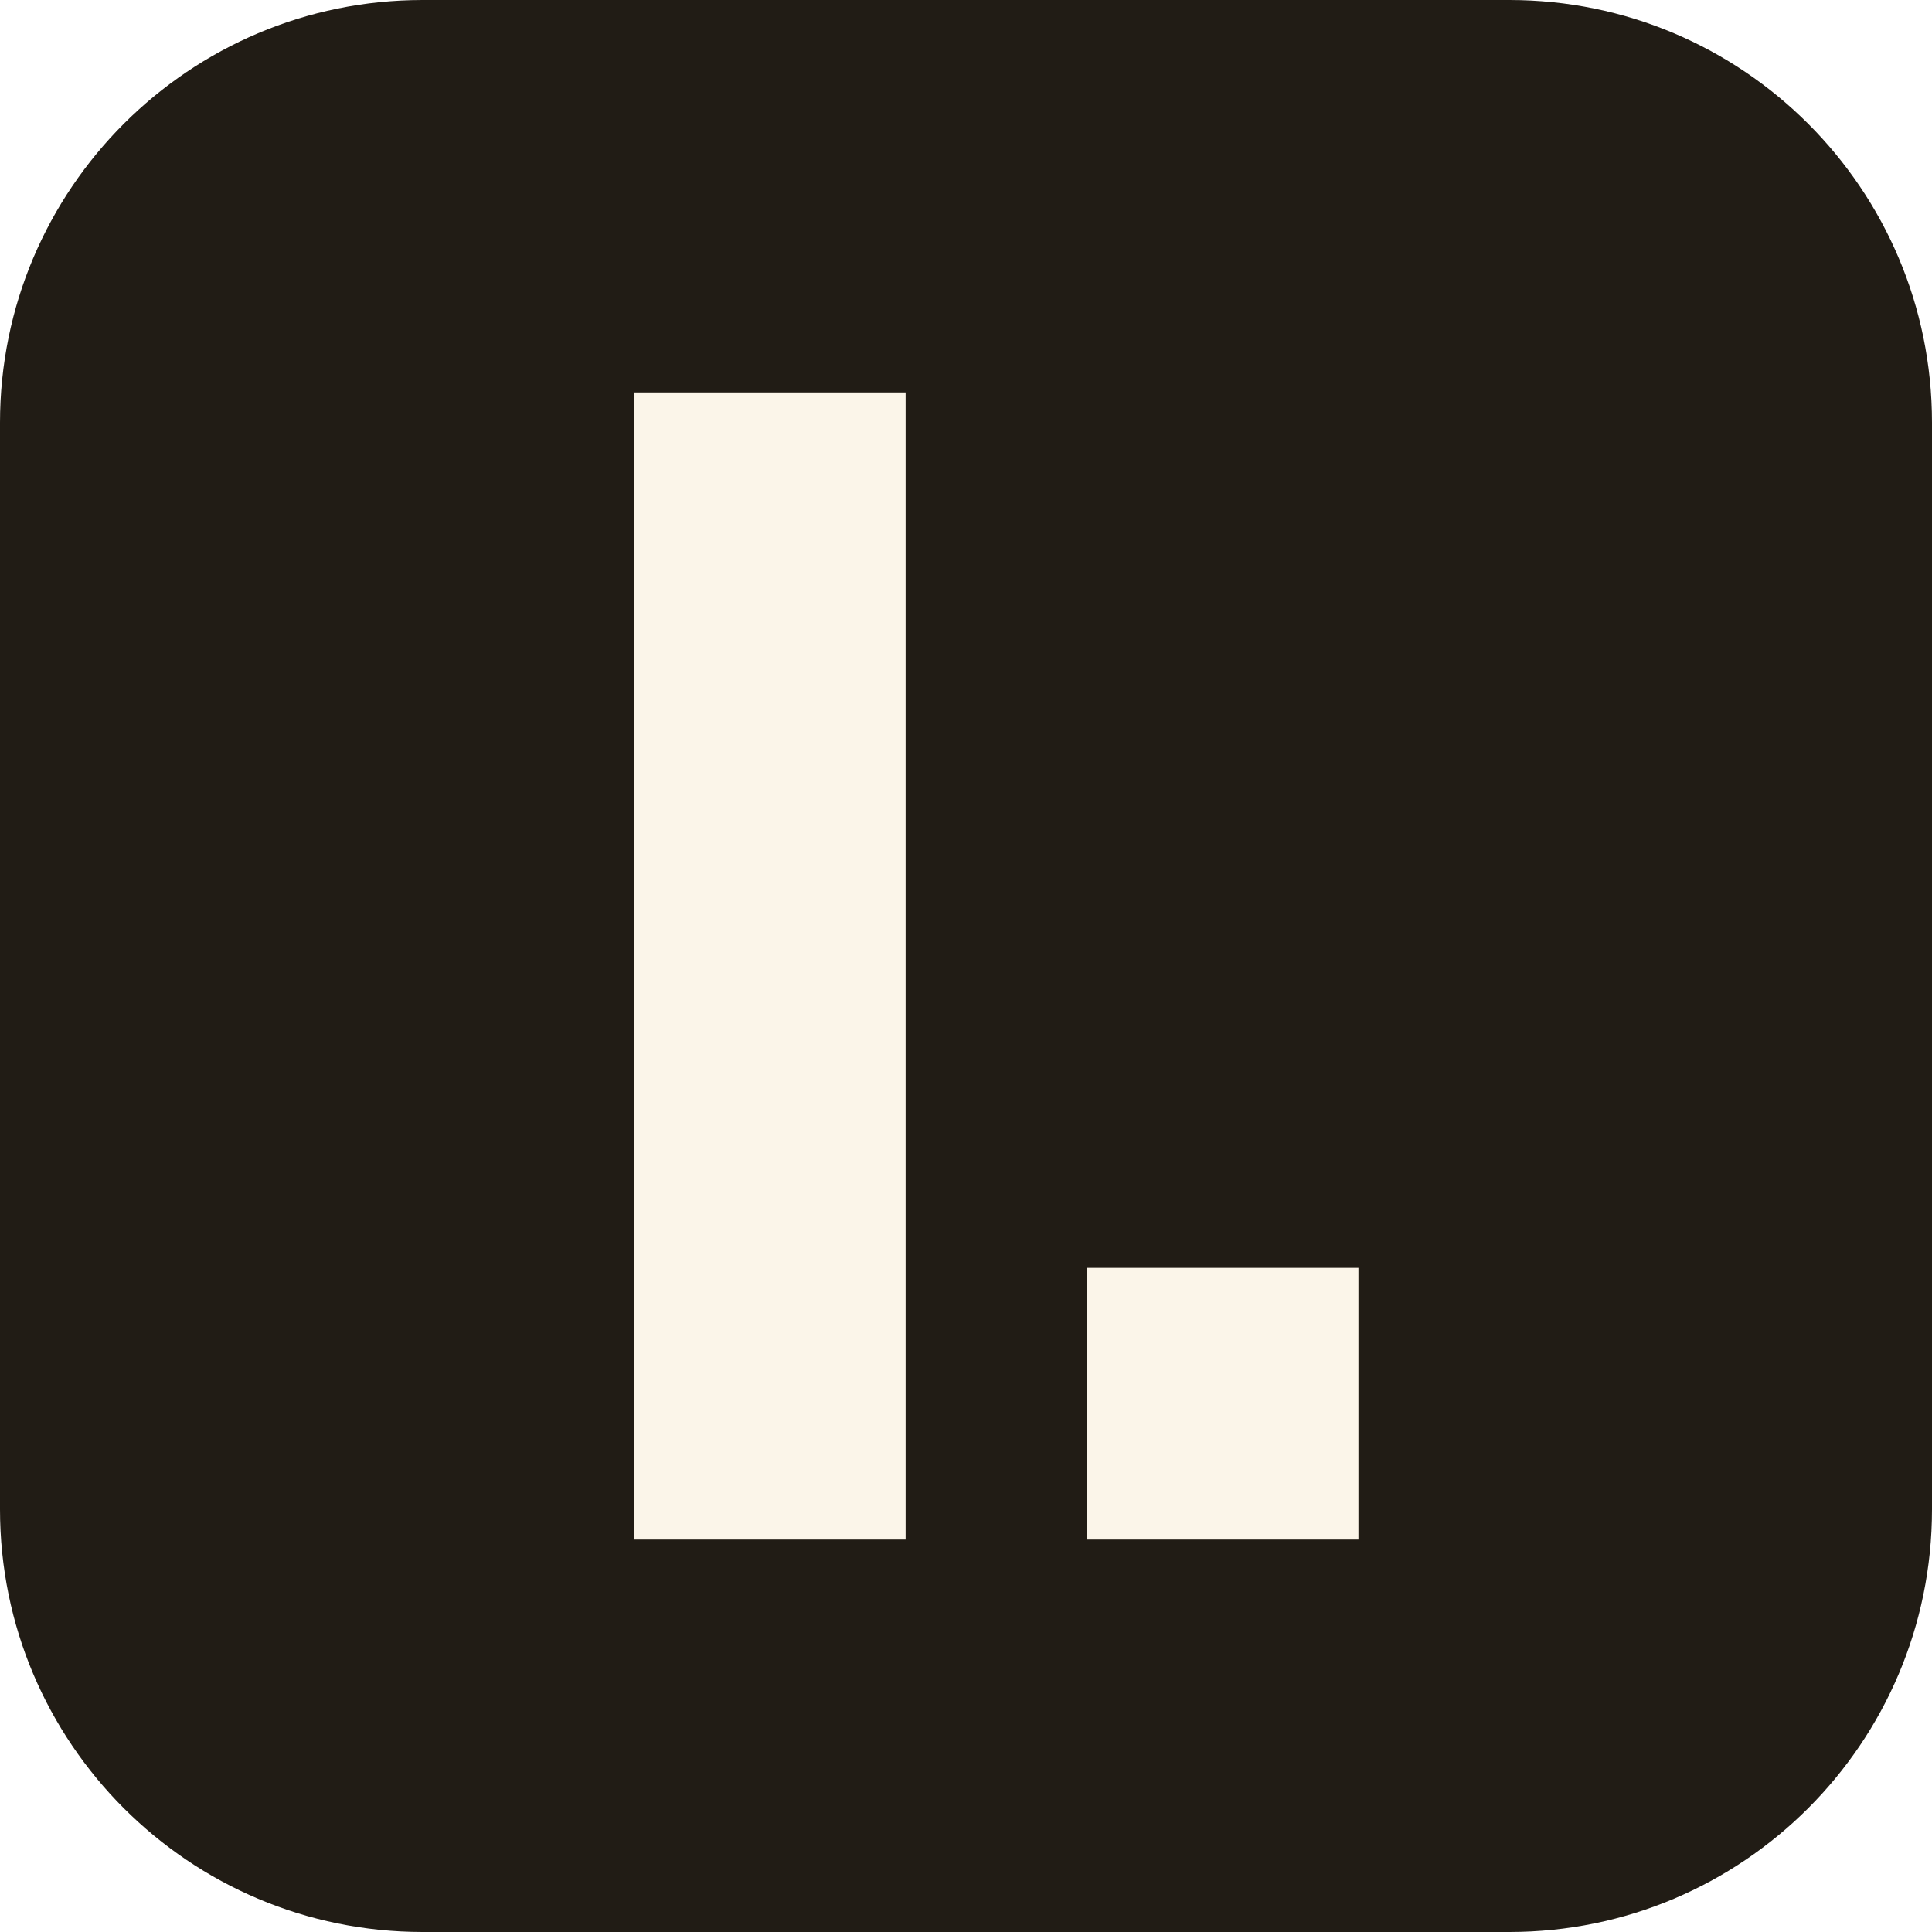
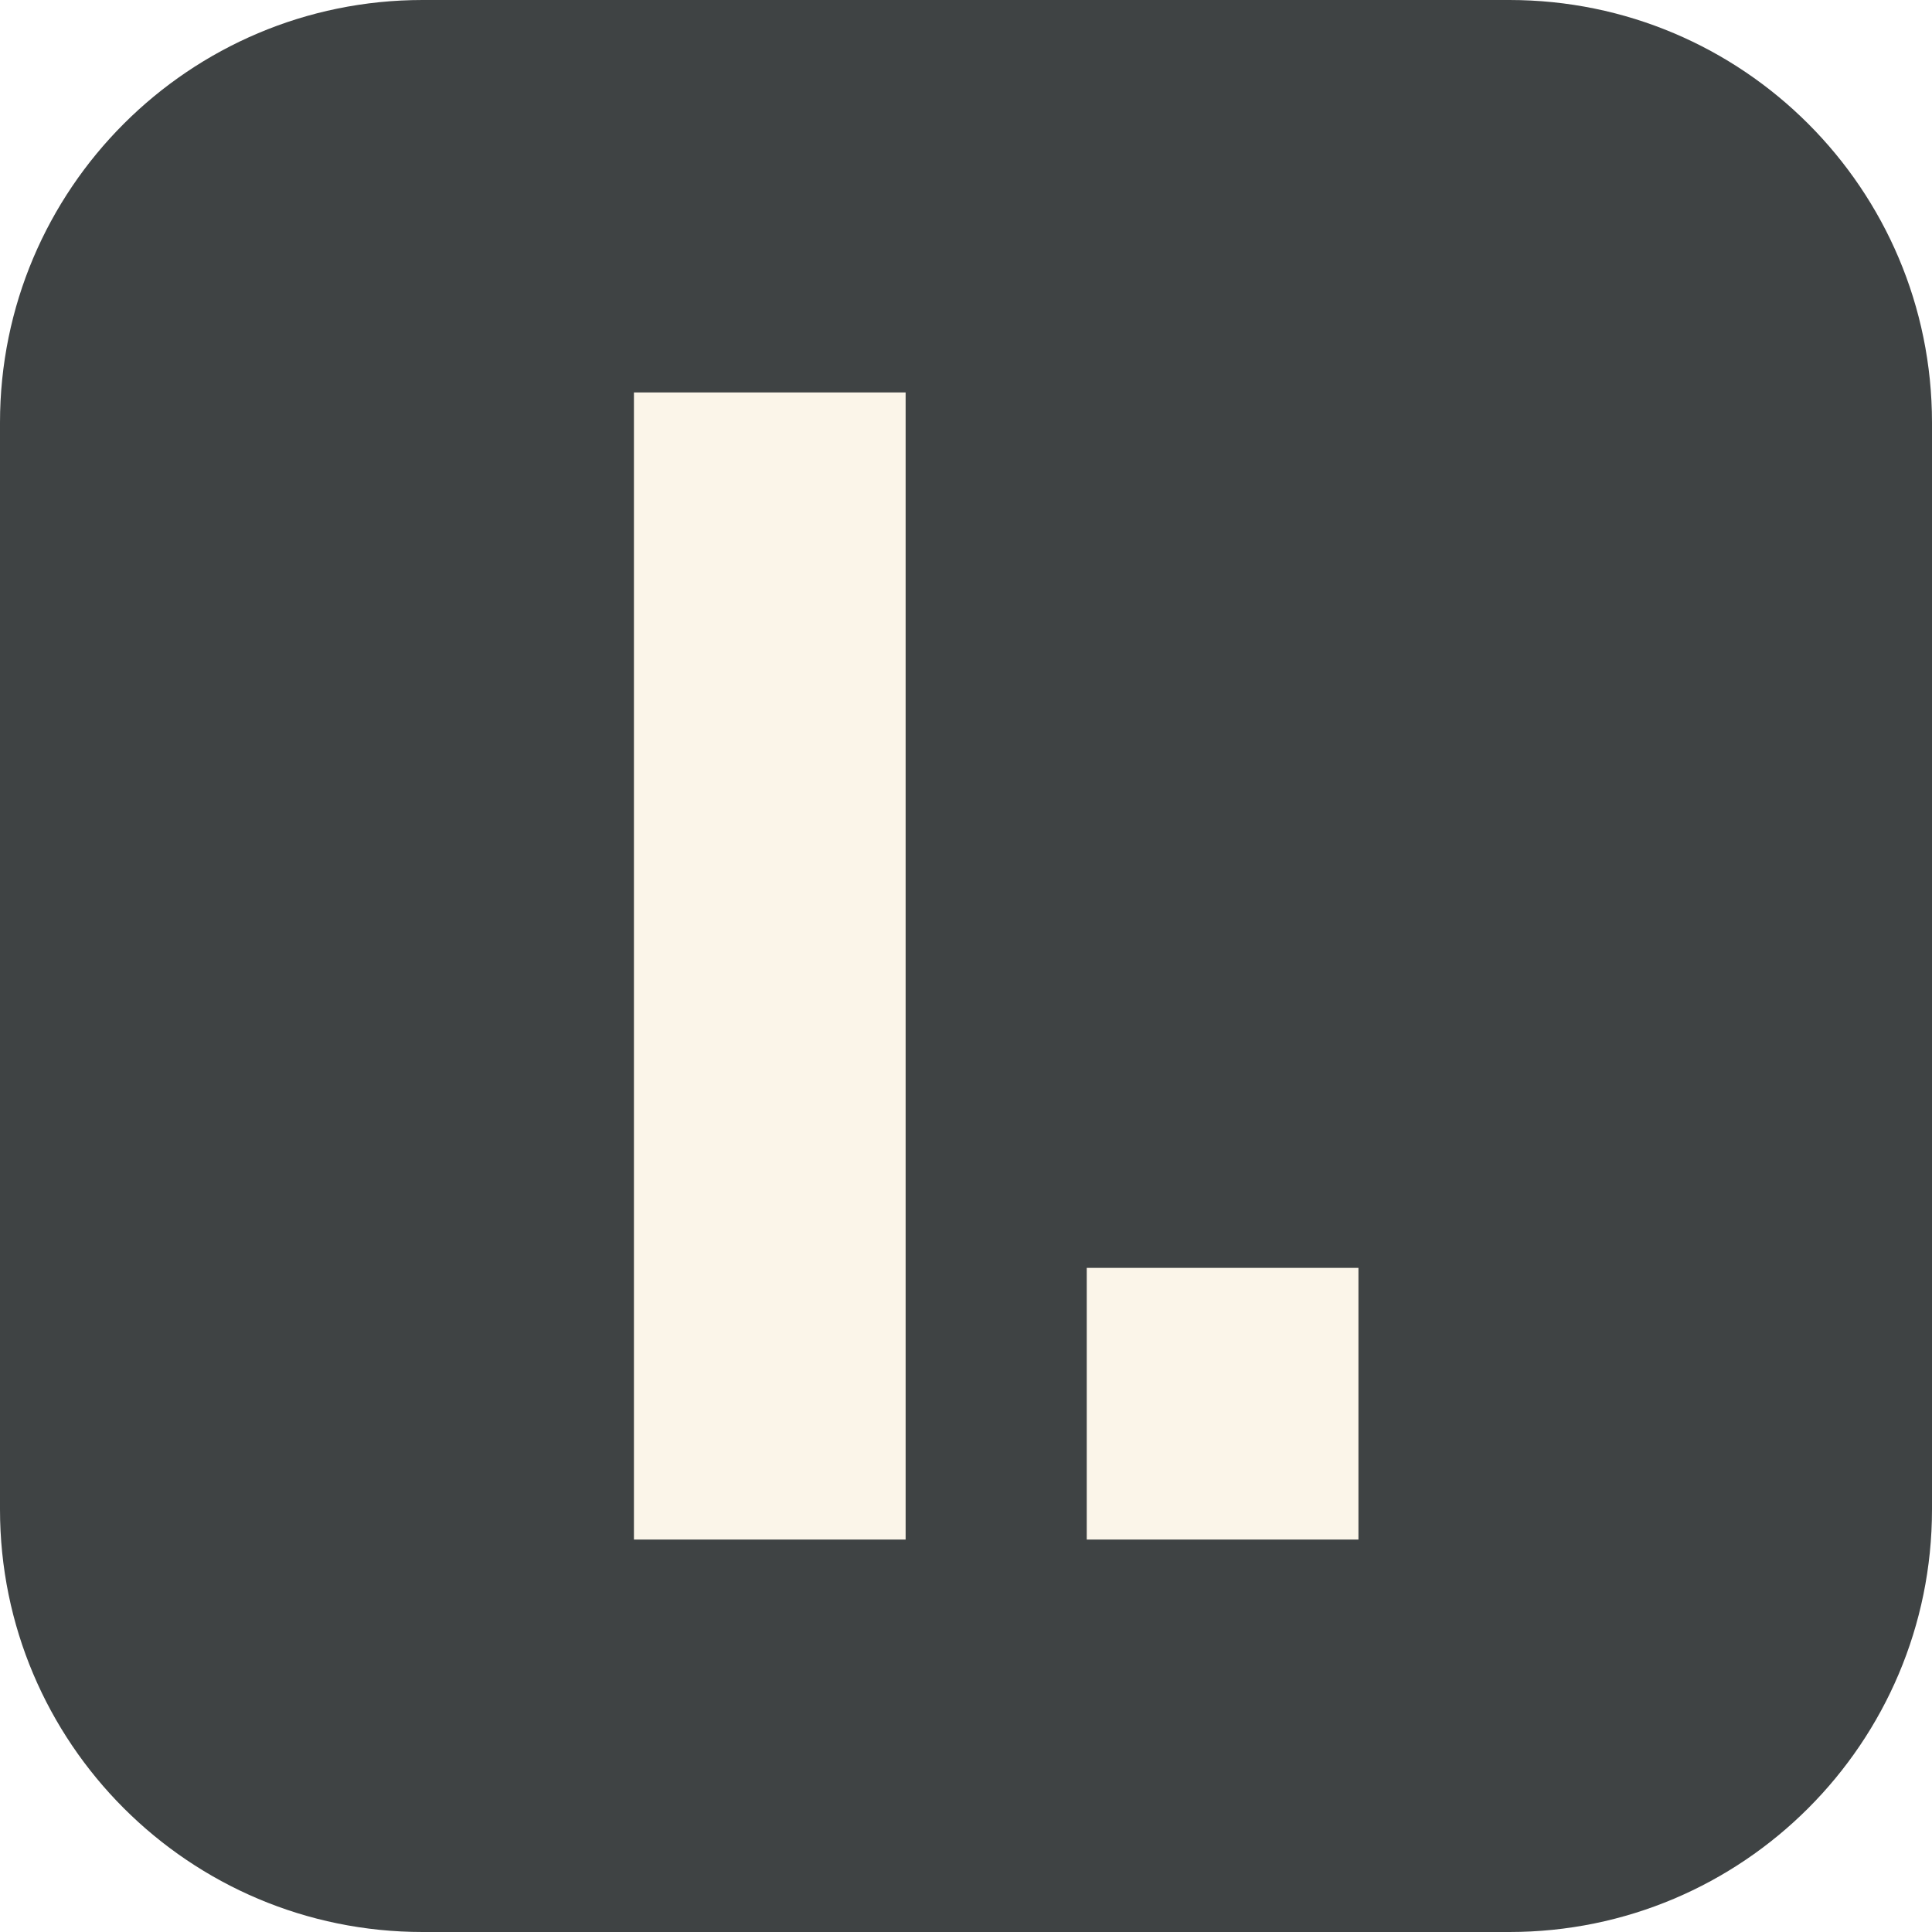
<svg xmlns="http://www.w3.org/2000/svg" viewBox="0 0 64 64">
  <style>
-     .f { fill: #211C15 } .t { fill: #FBF5E9 }
-     @media (prefers-color-scheme: dark) { .f { fill: #FBF5E9 } .t { fill: #211C15 } }
+     .f { fill: #3F4344 } .t { fill: #FBF5E9 }
+     @media (prefers-color-scheme: dark) { .f { fill: #FBF5E9 } .t { fill: #3F4344 } }
  </style>
  <rect class="f" width="64" height="64" rx="14" />
  <rect class="t" x="21" y="13" width="9" height="38" />
  <rect class="t" x="36" y="42" width="9" height="9" />
</svg>
